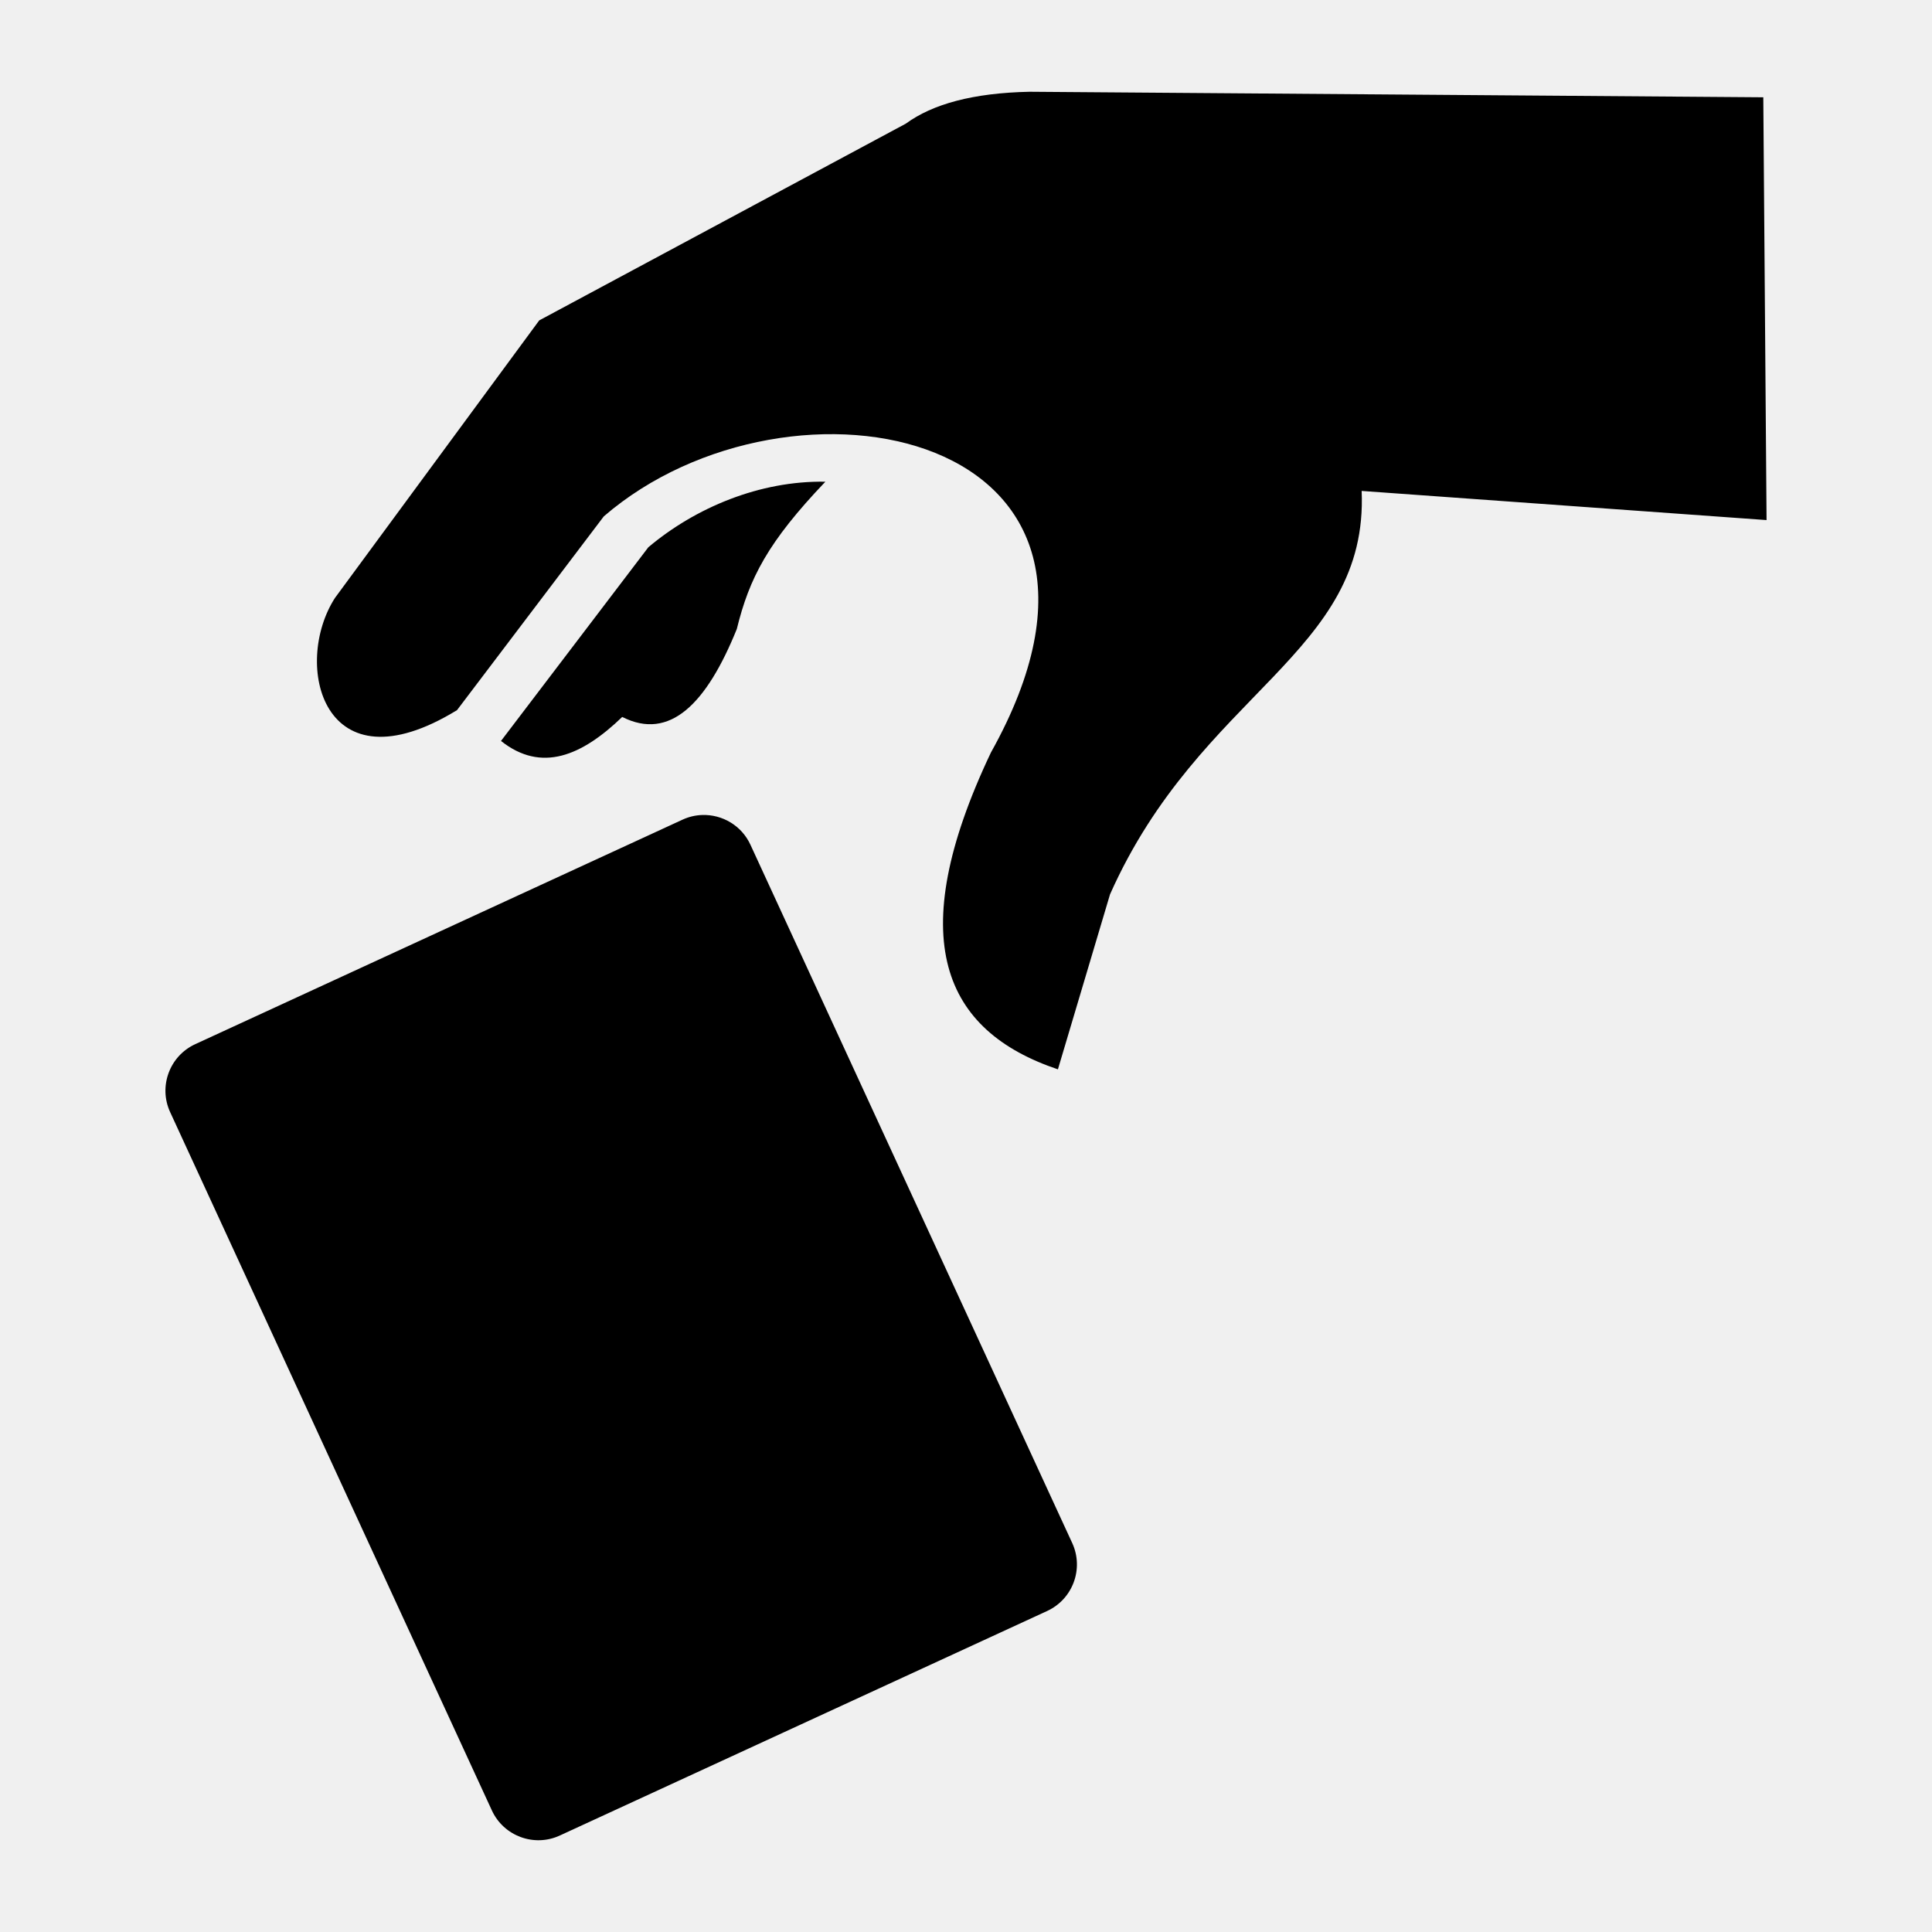
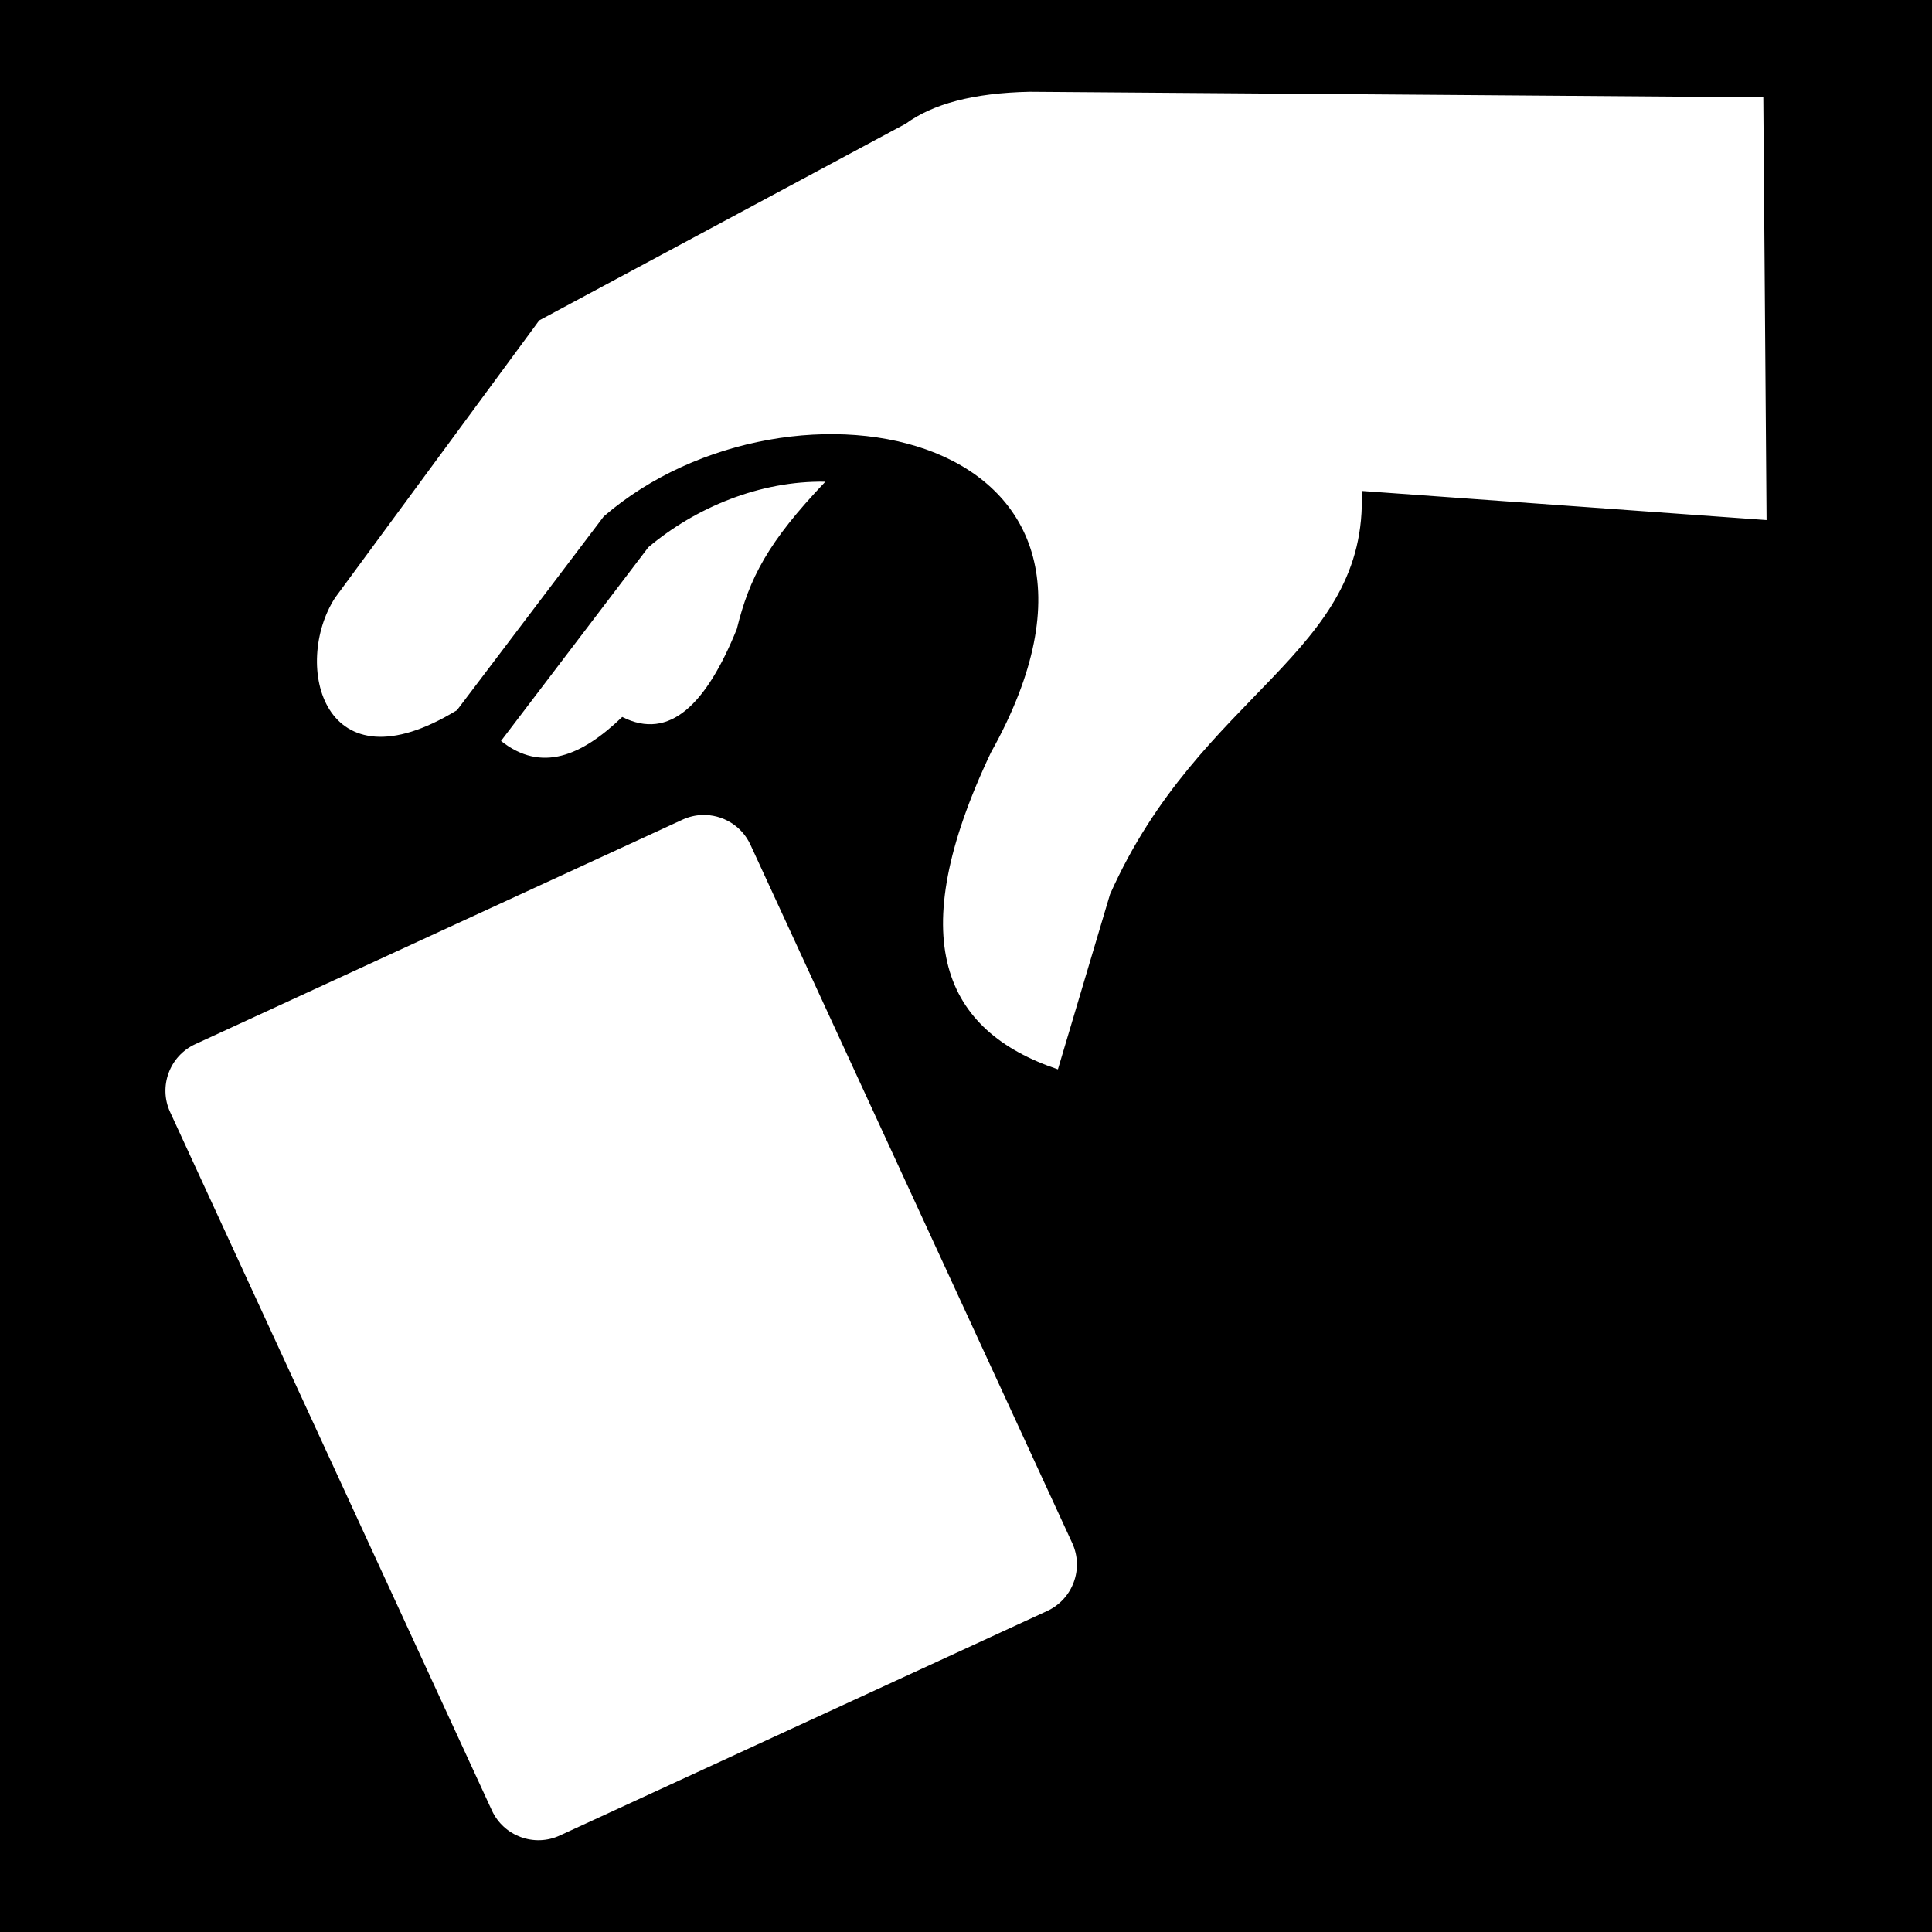
<svg xmlns="http://www.w3.org/2000/svg" viewBox="0 0 512 512">
-   <path fill="#000" d="M272.824 24.318c-14.929.312-25.66 3.246-32.767 8.446L142.898 84.91l-54.105 73.514C77.42 175.98 85.517 210 121.111 188.197l38.9-51.351c49.476-42.711 150.485-23.032 102.587 62.591-23.53 49.582-12.457 73.79 17.76 83.95l13.812-46.381c23.949-53.825 68.502-63.51 66.684-106.904l107.302 7.724-.865-112.045-194.467-1.463zm-54.09 103.338c-17.41-.3-34.486 6.898-46.92 17.375l-39.044 51.33c10.713 8.506 21.413 3.96 32.125-6.363 12.626 6.394 22.365-3.522 30.365-23.297 3.317-13.489 8.21-23.037 23.474-39.045zm-32.617 88.324a13.49 13.49 0 0 0-5.232 1.235L51.72 276.725c-6.784 3.13-9.763 11.202-6.633 17.992l85.27 185.08c3.131 6.783 11.204 9.779 18 6.635l129.15-59.504c6.796-3.137 9.776-11.198 6.646-18L198.871 223.86c-2.344-5.097-7.474-8.043-12.754-7.88z" />
+   <path d="M0 0h512v512H0z" />
+   <path fill="#fff" d="M272.824 24.318c-14.929.312-25.66 3.246-32.767 8.446L142.898 84.91l-54.105 73.514C77.42 175.98 85.517 210 121.111 188.197l38.9-51.351c49.476-42.711 150.485-23.032 102.587 62.591-23.53 49.582-12.457 73.79 17.76 83.95l13.812-46.381c23.949-53.825 68.502-63.51 66.684-106.904l107.302 7.724-.865-112.045-194.467-1.463zm-54.09 103.338c-17.41-.3-34.486 6.898-46.92 17.375l-39.044 51.33c10.713 8.506 21.413 3.96 32.125-6.363 12.626 6.394 22.365-3.522 30.365-23.297 3.317-13.489 8.21-23.037 23.474-39.045zm-32.617 88.324a13.49 13.49 0 0 0-5.232 1.235L51.72 276.725c-6.784 3.13-9.763 11.202-6.633 17.992l85.27 185.08c3.131 6.783 11.204 9.779 18 6.635l129.15-59.504c6.796-3.137 9.776-11.198 6.646-18L198.871 223.86c-2.344-5.097-7.474-8.043-12.754-7.88z" />
</svg>
